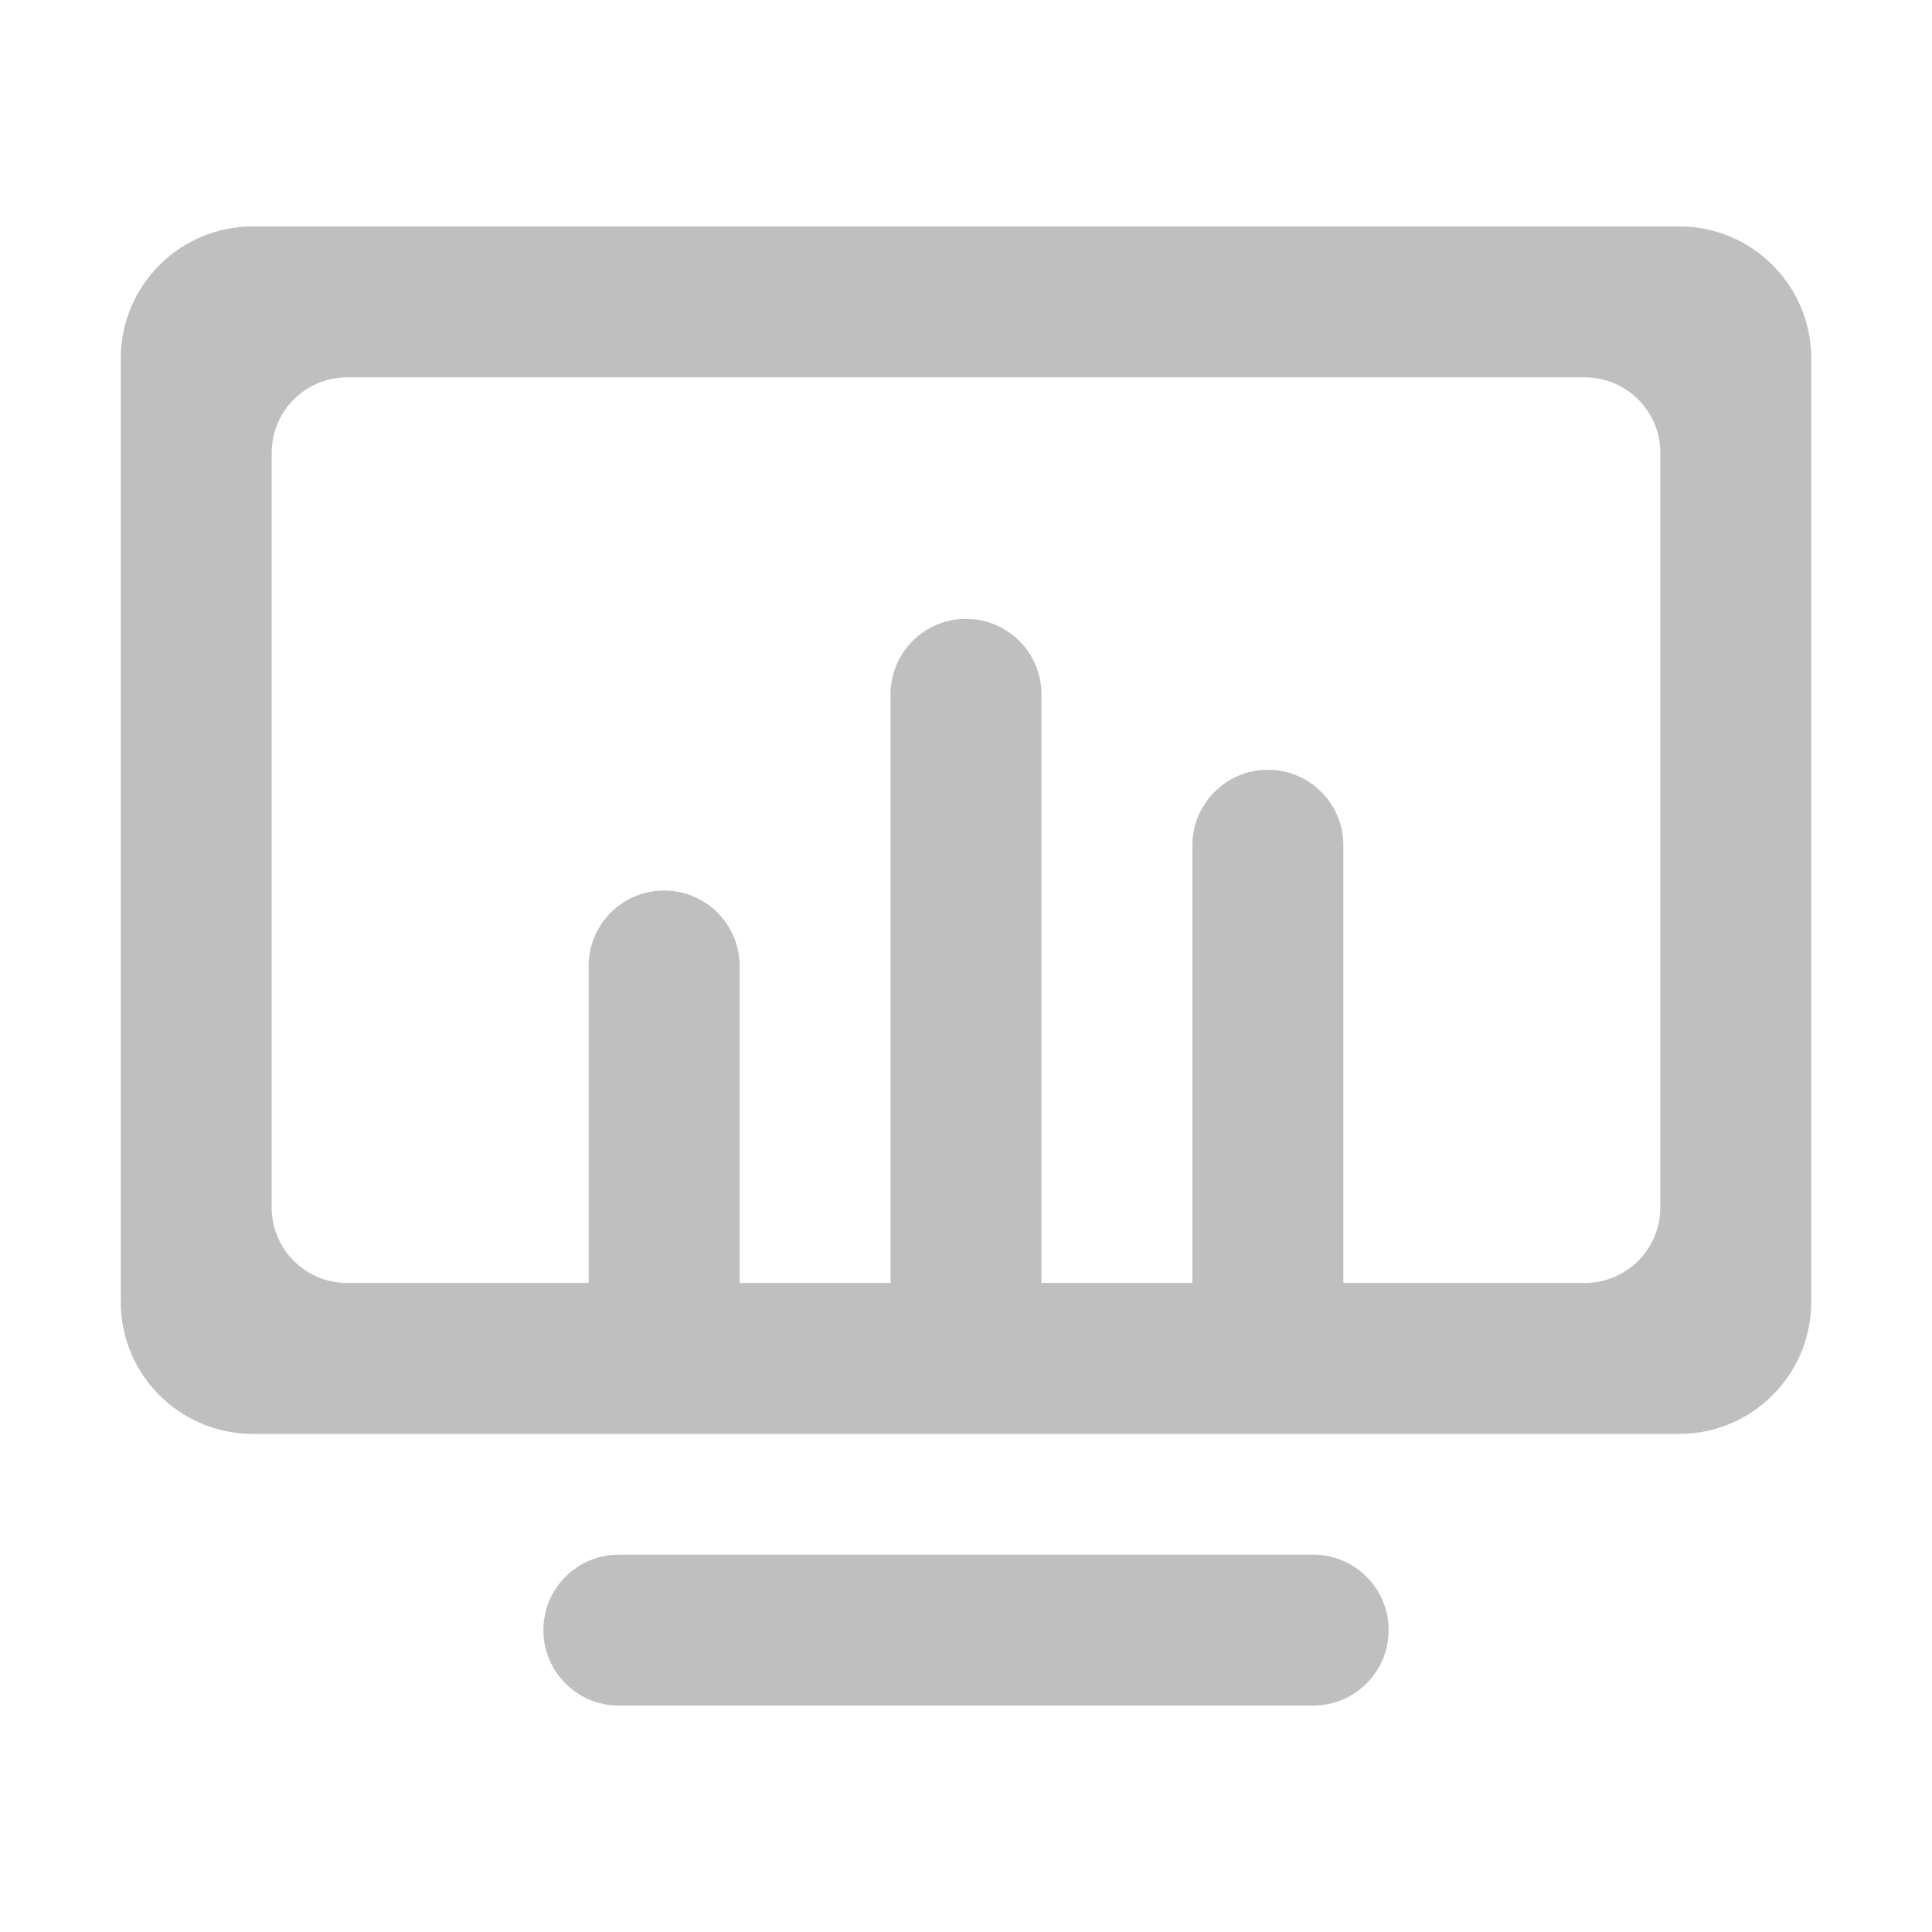
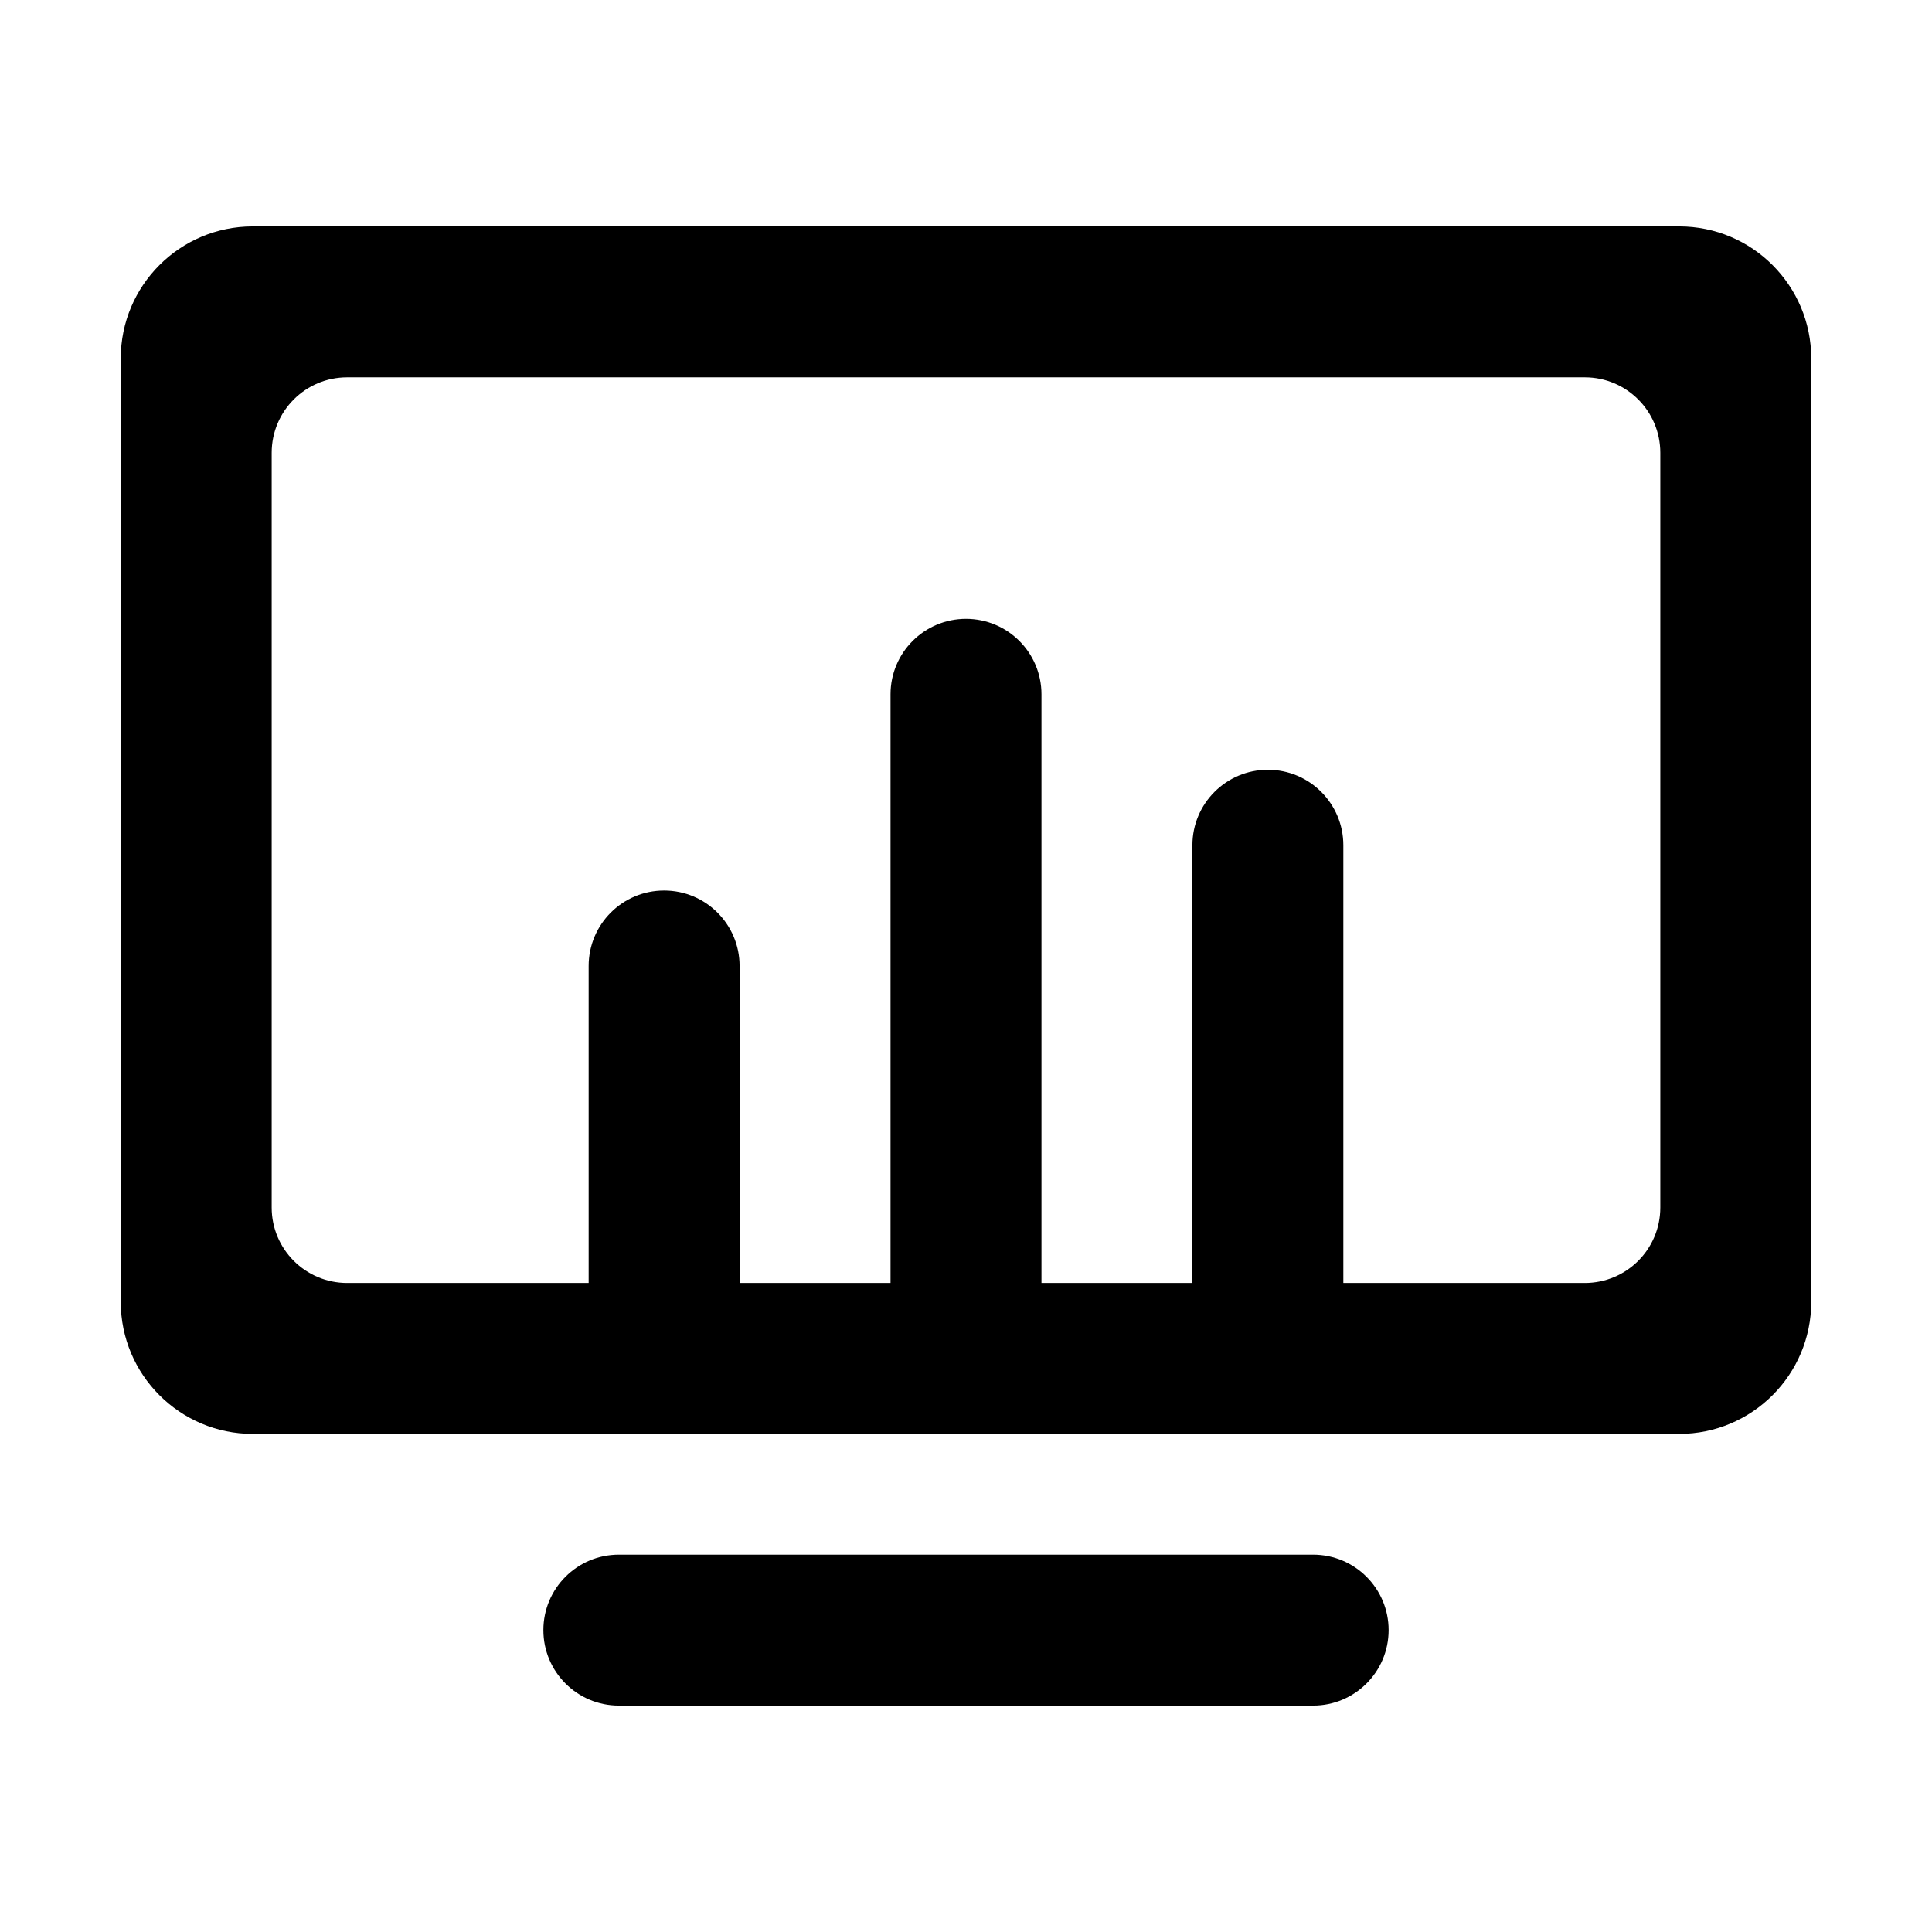
<svg xmlns="http://www.w3.org/2000/svg" t="1547360688278" class="icon" style="" viewBox="0 0 1024 1024" version="1.1" p-id="6717" width="200" height="200">
  <defs>
    <style type="text/css" />
  </defs>
-   <path d="M890 120H134a70 70 0 0 0-70 70v500a70 70 0 0 0 70 70h756a70 70 0 0 0 70-70V190a70 70 0 0 0-70-70z m-10 520a40 40 0 0 1-40 40H712V448a40 40 0 0 0-80 0v232h-80V368a40 40 0 0 0-80 0v312h-80V512a40 40 0 0 0-80 0v168H184a40 40 0 0 1-40-40V240a40 40 0 0 1 40-40h656a40 40 0 0 1 40 40zM696 824H328a40 40 0 0 0 0 80h368a40 40 0 0 0 0-80z" fill="#bfbfbf" p-id="6718" />
+   <path d="M890 120H134a70 70 0 0 0-70 70v500a70 70 0 0 0 70 70h756a70 70 0 0 0 70-70V190a70 70 0 0 0-70-70z m-10 520a40 40 0 0 1-40 40H712V448a40 40 0 0 0-80 0v232h-80V368a40 40 0 0 0-80 0v312h-80V512a40 40 0 0 0-80 0v168H184a40 40 0 0 1-40-40V240a40 40 0 0 1 40-40h656a40 40 0 0 1 40 40zM696 824H328a40 40 0 0 0 0 80h368a40 40 0 0 0 0-80z" p-id="6718" />
</svg>
